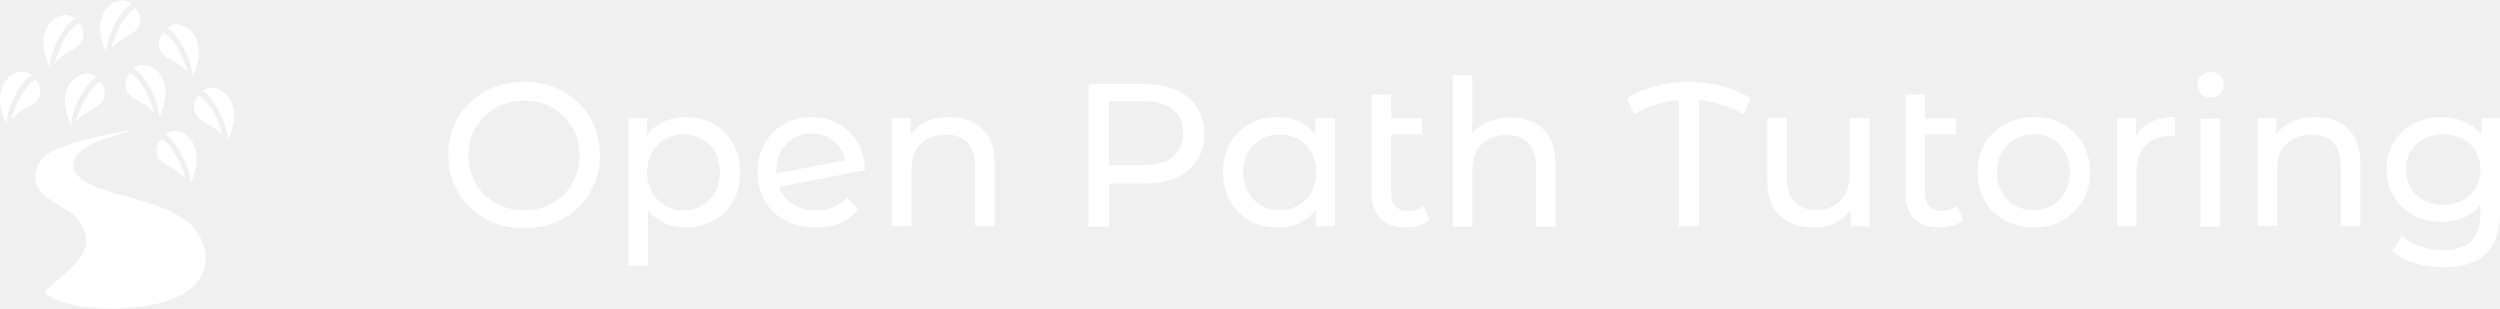
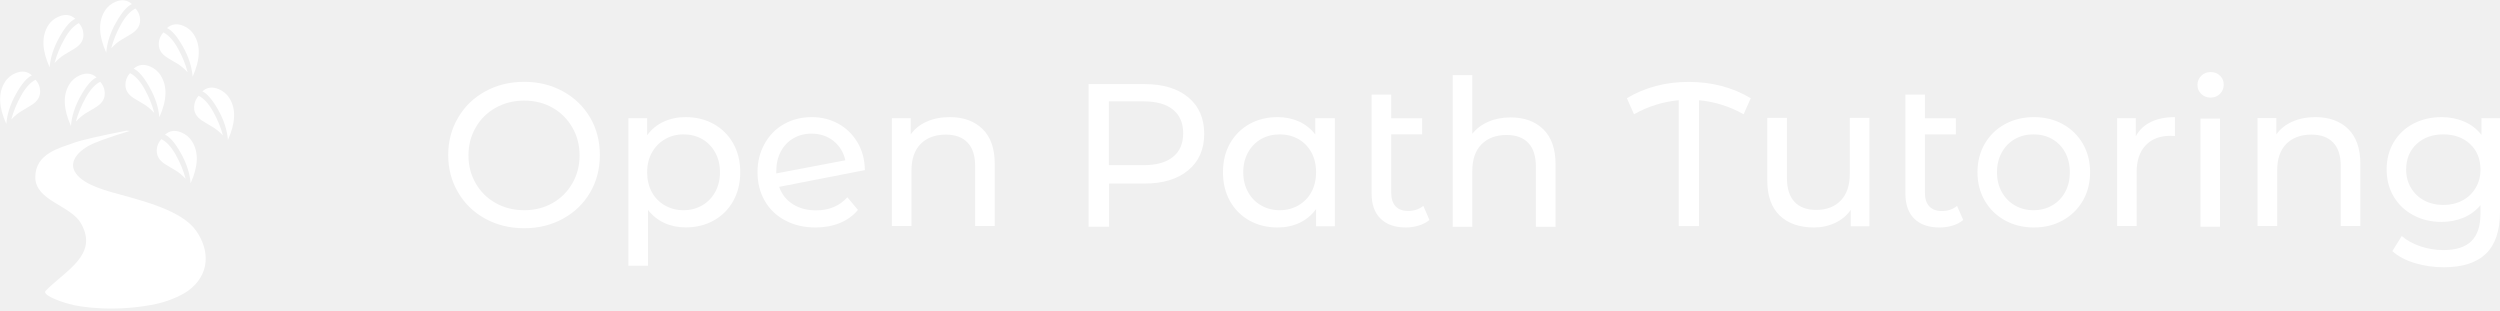
- <svg xmlns="http://www.w3.org/2000/svg" width="3330px" height="411px" viewBox="0 0 3330 411" version="1.1">
-   <g id="Page-1" stroke="none" stroke-width="1" fill="none" fill-rule="evenodd">
-     <g id="logo-bg" transform="translate(-400, -184)" fill="#FFFFFF">
-       <g id="Group-2" transform="translate(399, 184)">
-         <g id="Logo">
-           <g id="Leaves">
-             <g id="Group" transform="translate(114.0224, 133.1449) scale(-1, 1) translate(-114.0224, -133.1449) translate(87.02236, 97.64493)">
-               <path d="M11.4,5.422 C17.62,-0.182 25.027,-1.11 33.62,2.637 C38.712,4.857 43.658,8.355 47.489,14.502 C56.436,28.857 55.783,47.399 45.53,70.127 C44.483,56.937 40.153,43.579 32.538,30.053 C24.924,16.527 17.878,8.317 11.4,5.422 Z" id="Path-4" />
-               <path d="M6.546,11.265 C13.423,14.68 19.822,21.669 25.742,32.231 C31.662,42.794 36.042,53.466 38.883,64.249 C34.549,59.628 30.169,55.943 25.742,53.192 C19.101,49.066 14.814,46.944 10.513,43.987 C4.484,39.843 -1.241,33.473 0.876,22.364 C1.646,18.327 3.536,14.628 6.546,11.265 Z" id="Path-8" />
-             </g>
-             <g id="Group" transform="translate(85.61766, 55.02899) scale(-1, 1) translate(-85.61766, -55.02899) translate(58.61766, 19.52899)">
-               <path d="M11.4,5.422 C17.62,-0.182 25.027,-1.11 33.62,2.637 C38.712,4.857 43.658,8.355 47.489,14.502 C56.436,28.857 55.783,47.399 45.53,70.127 C44.483,56.937 40.153,43.579 32.538,30.053 C24.924,16.527 17.878,8.317 11.4,5.422 Z" id="Path-4" />
-               <path d="M6.546,11.265 C13.423,14.68 19.822,21.669 25.742,32.231 C31.662,42.794 36.042,53.466 38.883,64.249 C34.549,59.628 30.169,55.943 25.742,53.192 C19.101,49.066 14.814,46.944 10.513,43.987 C4.484,39.843 -1.241,33.473 0.876,22.364 C1.646,18.327 3.536,14.628 6.546,11.265 Z" id="Path-8" />
-             </g>
-             <g id="Group" transform="translate(161.0676, 35.5) scale(-1, 1) translate(-161.0676, -35.5) translate(134.0676, 0)">
-               <path d="M11.4,5.422 C17.62,-0.182 25.027,-1.11 33.62,2.637 C38.712,4.857 43.658,8.355 47.489,14.502 C56.436,28.857 55.783,47.399 45.53,70.127 C44.483,56.937 40.153,43.579 32.538,30.053 C24.924,16.527 17.878,8.317 11.4,5.422 Z" id="Path-4" />
-               <path d="M6.546,11.265 C13.423,14.68 19.822,21.669 25.742,32.231 C31.662,42.794 36.042,53.466 38.883,64.249 C34.549,59.628 30.169,55.943 25.742,53.192 C19.101,49.066 14.814,46.944 10.513,43.987 C4.484,39.843 -1.241,33.473 0.876,22.364 C1.646,18.327 3.536,14.628 6.546,11.265 Z" id="Path-8" />
-             </g>
-             <g id="Group" transform="translate(212.0341, 31.95652)">
-               <path d="M11.4,5.422 C17.62,-0.182 25.027,-1.11 33.62,2.637 C38.712,4.857 43.658,8.355 47.489,14.502 C56.436,28.857 55.783,47.399 45.53,70.127 C44.483,56.937 40.153,43.579 32.538,30.053 C24.924,16.527 17.878,8.317 11.4,5.422 Z" id="Path-4" />
-               <path d="M6.546,11.265 C13.423,14.68 19.822,21.669 25.742,32.231 C31.662,42.794 36.042,53.466 38.883,64.249 C34.549,59.628 30.169,55.943 25.742,53.192 C19.101,49.066 14.814,46.944 10.513,43.987 C4.484,39.843 -1.241,33.473 0.876,22.364 C1.646,18.327 3.536,14.628 6.546,11.265 Z" id="Path-8" />
-             </g>
-             <g id="Group" transform="translate(167.6518, 86.10507)">
-               <path d="M11.4,5.422 C17.62,-0.182 25.027,-1.11 33.62,2.637 C38.712,4.857 43.658,8.355 47.489,14.502 C56.436,28.857 55.783,47.399 45.53,70.127 C44.483,56.937 40.153,43.579 32.538,30.053 C24.924,16.527 17.878,8.317 11.4,5.422 Z" id="Path-4" />
-               <path d="M6.546,11.265 C13.423,14.68 19.822,21.669 25.742,32.231 C31.662,42.794 36.042,53.466 38.883,64.249 C34.549,59.628 30.169,55.943 25.742,53.192 C19.101,49.066 14.814,46.944 10.513,43.987 C4.484,39.843 -1.241,33.473 0.876,22.364 C1.646,18.327 3.536,14.628 6.546,11.265 Z" id="Path-8" />
-             </g>
-             <g id="Group" transform="translate(209.3712, 173.9855)">
-               <path d="M11.4,5.422 C17.62,-0.182 25.027,-1.11 33.62,2.637 C38.712,4.857 43.658,8.355 47.489,14.502 C56.436,28.857 55.783,47.399 45.53,70.127 C44.483,56.937 40.153,43.579 32.538,30.053 C24.924,16.527 17.878,8.317 11.4,5.422 Z" id="Path-4" />
-               <path d="M6.546,11.265 C13.423,14.68 19.822,21.669 25.742,32.231 C31.662,42.794 36.042,53.466 38.883,64.249 C34.549,59.628 30.169,55.943 25.742,53.192 C19.101,49.066 14.814,46.944 10.513,43.987 C4.484,39.843 -1.241,33.473 0.876,22.364 C1.646,18.327 3.536,14.628 6.546,11.265 Z" id="Path-8" />
-             </g>
-             <g id="Group" transform="translate(259.0794, 116.2862)">
-               <path d="M11.4,5.422 C17.62,-0.182 25.027,-1.11 33.62,2.637 C38.712,4.857 43.658,8.355 47.489,14.502 C56.436,28.857 55.783,47.399 45.53,70.127 C44.483,56.937 40.153,43.579 32.538,30.053 C24.924,16.527 17.878,8.317 11.4,5.422 Z" id="Path-4" />
-               <path d="M6.546,11.265 C13.423,14.68 19.822,21.669 25.742,32.231 C31.662,42.794 36.042,53.466 38.883,64.249 C34.549,59.628 30.169,55.943 25.742,53.192 C19.101,49.066 14.814,46.944 10.513,43.987 C4.484,39.843 -1.241,33.473 0.876,22.364 C1.646,18.327 3.536,14.628 6.546,11.265 Z" id="Path-8" />
-             </g>
-             <g id="Group" transform="translate(27.92063, 130.4819) scale(-1, 1) translate(-27.92063, -130.4819) translate(0.920627, 94.98188)">
-               <path d="M11.4,5.422 C17.62,-0.182 25.027,-1.11 33.62,2.637 C38.712,4.857 43.658,8.355 47.489,14.502 C56.436,28.857 55.783,47.399 45.53,70.127 C44.483,56.937 40.153,43.579 32.538,30.053 C24.924,16.527 17.878,8.317 11.4,5.422 Z" id="Path-4" />
-               <path d="M6.546,11.265 C13.423,14.68 19.822,21.669 25.742,32.231 C31.662,42.794 36.042,53.466 38.883,64.249 C34.549,59.628 30.169,55.943 25.742,53.192 C19.101,49.066 14.814,46.944 10.513,43.987 C4.484,39.843 -1.241,33.473 0.876,22.364 C1.646,18.327 3.536,14.628 6.546,11.265 Z" id="Path-8" />
-             </g>
-           </g>
-           <path d="M48,235.935 C48,204.241 81.313,196.857 99.551,190.211 C109.395,186.623 132.779,181.22 169.703,174 L173.7,174.411 C145.071,183.142 126.712,189.832 118.623,194.481 C99.133,205.683 96.525,218.07 99.08,225.159 C105.298,242.414 131.531,251.351 161.29,259.244 C192.382,267.923 243.462,280.749 262.117,307.169 C280.772,333.588 280.772,365.928 251.457,387.363 C246.942,390.664 230.63,400.207 209.261,404.784 C156.76,416.03 108.494,409.491 92.861,404.784 C78.327,400.968 56.926,392.395 61.796,387.363 C87.964,360.322 132.837,339.614 108.851,297.591 C94.859,273.075 48,267.629 48,235.935 Z" id="Path" />
-         </g>
-         <path d="M699.272,304 C680.085,304 662.799,299.779 647.414,291.336 C632.029,282.893 619.947,271.228 611.168,256.339 C602.389,241.451 598,224.838 598,206.5 C598,188.162 602.389,171.549 611.168,156.661 C619.947,141.772 632.029,130.107 647.414,121.664 C662.799,113.221 680.085,109 699.272,109 C718.277,109 735.472,113.221 750.858,121.664 C766.243,130.107 778.28,141.727 786.968,156.524 C795.656,171.322 800,187.98 800,206.5 C800,225.02 795.656,241.678 786.968,256.476 C778.28,271.273 766.243,282.893 750.858,291.336 C735.472,299.779 718.277,304 699.272,304 Z M699.272,280 C713.238,280 725.798,276.834 736.952,270.502 C748.107,264.17 756.903,255.441 763.342,244.314 C769.781,233.188 773,220.75 773,207 C773,193.25 769.781,180.812 763.342,169.686 C756.903,158.559 748.107,149.83 736.952,143.498 C725.798,137.166 713.238,134 699.272,134 C685.306,134 672.656,137.166 661.32,143.498 C649.984,149.83 641.097,158.559 634.658,169.686 C628.219,180.812 625,193.25 625,207 C625,220.75 628.219,233.188 634.658,244.314 C641.097,255.441 649.984,264.17 661.32,270.502 C672.656,276.834 685.306,280 699.272,280 Z M914.264,156 C928.196,156 940.681,159.078 951.718,165.235 C962.755,171.391 971.394,179.992 977.637,191.037 C983.879,202.082 987,214.848 987,229.333 C987,243.819 983.879,256.63 977.637,267.765 C971.394,278.901 962.755,287.547 951.718,293.704 C940.681,299.86 928.196,302.938 914.264,302.938 C903.951,302.938 894.497,300.947 885.903,296.963 C877.308,292.979 870.026,287.185 864.055,279.58 L864.055,354 L838,354 L838,157.358 L862.969,157.358 L862.969,180.173 C868.759,172.206 876.087,166.185 884.953,162.111 C893.819,158.037 903.589,156 914.264,156 Z M911.364,280 C920.602,280 928.889,277.879 936.225,273.637 C943.562,269.395 949.358,263.437 953.615,255.765 C957.872,248.093 960,239.293 960,229.365 C960,219.436 957.872,210.636 953.615,202.964 C949.358,195.292 943.562,189.38 936.225,185.228 C928.889,181.076 920.602,179 911.364,179 C902.307,179 894.111,181.121 886.775,185.363 C879.438,189.605 873.642,195.517 869.385,203.099 C865.128,210.681 863,219.436 863,229.365 C863,239.293 865.083,248.093 869.249,255.765 C873.416,263.437 879.212,269.395 886.639,273.637 C894.065,277.879 902.307,280 911.364,280 Z M1088.148,280.176 C1105.333,280.176 1119.172,274.379 1129.664,262.786 L1143.774,279.632 C1137.443,287.24 1129.438,293.037 1119.76,297.022 C1110.082,301.007 1099.273,303 1087.334,303 C1072.138,303 1058.662,299.875 1046.903,293.626 C1035.145,287.376 1026.055,278.636 1019.633,267.405 C1013.211,256.174 1010,243.494 1010,229.364 C1010,215.416 1013.12,202.826 1019.361,191.595 C1025.602,180.364 1034.195,171.624 1045.139,165.374 C1056.084,159.125 1068.43,156 1082.178,156 C1095.203,156 1107.052,158.944 1117.725,164.831 C1128.398,170.718 1136.9,179.005 1143.232,189.693 C1149.563,200.381 1152.819,212.699 1153,226.647 L1038.763,248.928 C1042.381,258.891 1048.486,266.59 1057.079,272.024 C1065.671,277.458 1076.028,280.176 1088.148,280.176 Z M1081.95,178 C1072.904,178 1064.807,180.094 1057.661,184.284 C1050.514,188.473 1044.951,194.346 1040.97,201.905 C1036.99,209.463 1035,218.251 1035,228.268 L1035,231 L1127,213.515 C1124.648,202.952 1119.401,194.392 1111.26,187.835 C1103.118,181.278 1093.348,178 1081.95,178 Z M1266.08,156 C1284.419,156 1298.99,161.285 1309.794,171.855 C1320.598,182.425 1326,197.919 1326,218.336 L1326,301 L1299.853,301 L1299.853,221.318 C1299.853,207.405 1296.494,196.925 1289.775,189.879 C1283.057,182.832 1273.433,179.308 1260.905,179.308 C1246.741,179.308 1235.575,183.419 1227.404,191.64 C1219.233,199.861 1215.147,211.651 1215.147,227.009 L1215.147,301 L1189,301 L1189,157.355 L1214.058,157.355 L1214.058,179.037 C1219.323,171.629 1226.45,165.938 1235.438,161.963 C1244.426,157.988 1254.64,156 1266.08,156 Z M1525.411,112 C1550.123,112 1569.566,117.881 1583.74,129.643 C1597.913,141.405 1605,157.6 1605,178.229 C1605,198.857 1597.913,215.052 1583.74,226.814 C1569.566,238.576 1550.123,244.457 1525.411,244.457 L1478.257,244.457 L1478.257,302 L1451,302 L1451,112 L1525.411,112 Z M1524.11,220 C1541.288,220 1554.397,216.346 1563.438,209.037 C1572.479,201.728 1577,191.216 1577,177.5 C1577,163.784 1572.479,153.272 1563.438,145.963 C1554.397,138.654 1541.288,135 1524.11,135 L1478,135 L1478,220 L1524.11,220 Z M1779,157.359 L1779,301.37 L1754.031,301.37 L1754.031,278.545 C1748.241,286.516 1740.913,292.584 1732.047,296.75 C1723.181,300.917 1713.411,303 1702.736,303 C1688.804,303 1676.319,299.921 1665.282,293.762 C1654.245,287.603 1645.606,278.953 1639.363,267.812 C1633.121,256.672 1630,243.856 1630,229.364 C1630,214.872 1633.121,202.102 1639.363,191.052 C1645.606,180.002 1654.245,171.397 1665.282,165.238 C1676.319,159.079 1688.804,156 1702.736,156 C1713.049,156 1722.548,157.947 1731.233,161.842 C1739.918,165.737 1747.155,171.488 1752.945,179.096 L1752.945,157.359 L1779,157.359 Z M1705.636,280 C1714.693,280 1722.935,277.879 1730.361,273.637 C1737.788,269.395 1743.584,263.437 1747.751,255.765 C1751.917,248.093 1754,239.293 1754,229.365 C1754,219.436 1751.917,210.636 1747.751,202.964 C1743.584,195.292 1737.788,189.38 1730.361,185.228 C1722.935,181.076 1714.693,179 1705.636,179 C1696.398,179 1688.111,181.076 1680.775,185.228 C1673.438,189.38 1667.642,195.292 1663.385,202.964 C1659.128,210.636 1657,219.436 1657,229.365 C1657,239.293 1659.128,248.093 1663.385,255.765 C1667.642,263.437 1673.438,269.395 1680.775,273.637 C1688.111,277.879 1696.398,280 1705.636,280 Z M1905,292.956 C1901.204,296.213 1896.505,298.702 1890.901,300.421 C1885.298,302.14 1879.514,303 1873.549,303 C1859.089,303 1847.883,299.109 1839.93,291.327 C1831.976,283.544 1828,272.414 1828,257.936 L1828,126 L1854.028,126 L1854.028,157.491 L1895.239,157.491 L1895.239,178.937 L1854.028,178.937 L1854.028,256.85 C1854.028,264.632 1855.971,270.604 1859.857,274.767 C1863.744,278.929 1869.302,281.011 1876.532,281.011 C1884.485,281.011 1891.263,278.748 1896.866,274.224 L1905,292.956 Z M2013.08,156.353 C2031.419,156.353 2045.99,161.662 2056.794,172.279 C2067.598,182.896 2073,198.459 2073,218.968 L2073,302 L2046.853,302 L2046.853,221.962 C2046.853,207.987 2043.494,197.461 2036.775,190.383 C2030.057,183.305 2020.433,179.765 2007.905,179.765 C1993.741,179.765 1982.575,183.894 1974.404,192.152 C1966.233,200.41 1962.147,212.252 1962.147,227.679 L1962.147,302 L1936,302 L1936,100 L1962.147,100 L1962.147,178.132 C1967.594,171.235 1974.721,165.881 1983.528,162.07 C1992.334,158.259 2002.185,156.353 2013.08,156.353 Z M2323.47,152.119 C2304.955,141.633 2285.17,135.395 2264.114,133.407 L2264.114,301 L2237.158,301 L2237.158,133.407 C2215.921,135.395 2196.045,141.633 2177.53,152.119 L2168,130.695 C2192.324,116.232 2219.733,109 2250.228,109 C2281.086,109 2308.676,116.232 2333,130.695 L2323.47,152.119 Z M2491,157 L2491,301.366 L2466.198,301.366 L2466.198,279.575 C2460.929,287.02 2453.979,292.785 2445.349,296.871 C2436.718,300.957 2427.315,303 2417.14,303 C2397.88,303 2382.709,297.688 2371.625,287.065 C2360.542,276.442 2355,260.78 2355,240.078 L2355,157 L2381.164,157 L2381.164,237.082 C2381.164,251.065 2384.526,261.642 2391.249,268.815 C2397.971,275.988 2407.601,279.575 2420.138,279.575 C2433.947,279.575 2444.849,275.398 2452.844,267.045 C2460.838,258.692 2464.836,246.888 2464.836,231.634 L2464.836,157 L2491,157 Z M2616,292.956 C2612.204,296.213 2607.505,298.702 2601.901,300.421 C2596.298,302.14 2590.514,303 2584.549,303 C2570.089,303 2558.883,299.109 2550.93,291.327 C2542.976,283.544 2539,272.414 2539,257.936 L2539,126 L2565.028,126 L2565.028,157.491 L2606.239,157.491 L2606.239,178.937 L2565.028,178.937 L2565.028,256.85 C2565.028,264.632 2566.971,270.604 2570.857,274.767 C2574.744,278.929 2580.302,281.011 2587.532,281.011 C2595.485,281.011 2602.263,278.748 2607.866,274.224 L2616,292.956 Z M2710.136,303 C2695.798,303 2682.913,299.83 2671.479,293.49 C2660.045,287.15 2651.107,278.409 2644.664,267.269 C2638.221,256.128 2635,243.494 2635,229.364 C2635,215.235 2638.221,202.6 2644.664,191.459 C2651.107,180.319 2660.045,171.624 2671.479,165.374 C2682.913,159.125 2695.798,156 2710.136,156 C2724.474,156 2737.314,159.125 2748.657,165.374 C2760,171.624 2768.893,180.319 2775.336,191.459 C2781.779,202.6 2785,215.235 2785,229.364 C2785,243.494 2781.779,256.128 2775.336,267.269 C2768.893,278.409 2760,287.15 2748.657,293.49 C2737.314,299.83 2724.474,303 2710.136,303 Z M2709.636,280 C2718.874,280 2727.161,277.879 2734.497,273.637 C2741.833,269.395 2747.584,263.437 2751.751,255.765 C2755.917,248.093 2758,239.293 2758,229.365 C2758,219.436 2755.917,210.636 2751.751,202.964 C2747.584,195.292 2741.833,189.38 2734.497,185.228 C2727.161,181.076 2718.874,179 2709.636,179 C2700.398,179 2692.111,181.076 2684.775,185.228 C2677.438,189.38 2671.642,195.292 2667.385,202.964 C2663.128,210.636 2661,219.436 2661,229.365 C2661,239.293 2663.128,248.093 2667.385,255.765 C2671.642,263.437 2677.438,269.395 2684.775,273.637 C2692.111,277.879 2700.398,280 2709.636,280 Z M2845.856,181.477 C2850.359,173.165 2857.023,166.841 2865.849,162.505 C2874.675,158.168 2885.392,156 2898,156 L2898,181.206 C2896.559,181.025 2894.578,180.935 2892.056,180.935 C2878.007,180.935 2866.975,185.135 2858.96,193.537 C2850.944,201.939 2846.937,213.91 2846.937,229.449 L2846.937,301 L2821,301 L2821,157.355 L2845.856,157.355 L2845.856,181.477 Z M2932,158 L2958,158 L2958,302 L2932,302 L2932,158 Z M2945.5,130 C2940.474,130 2936.301,128.368 2932.981,125.104 C2929.66,121.84 2928,117.851 2928,113.136 C2928,108.421 2929.66,104.387 2932.981,101.032 C2936.301,97.677 2940.474,96 2945.5,96 C2950.526,96 2954.699,97.587 2958.019,100.76 C2961.34,103.933 2963,107.877 2963,112.592 C2963,117.488 2961.34,121.613 2958.019,124.968 C2954.699,128.323 2950.526,130 2945.5,130 Z M3085.08,156 C3103.419,156 3117.99,161.285 3128.794,171.855 C3139.598,182.425 3145,197.919 3145,218.336 L3145,301 L3118.853,301 L3118.853,221.318 C3118.853,207.405 3115.494,196.925 3108.775,189.879 C3102.057,182.832 3092.433,179.308 3079.905,179.308 C3065.741,179.308 3054.575,183.419 3046.404,191.64 C3038.233,199.861 3034.147,211.651 3034.147,227.009 L3034.147,301 L3008,301 L3008,157.355 L3033.058,157.355 L3033.058,179.037 C3038.323,171.629 3045.45,165.938 3054.438,161.963 C3063.426,157.988 3073.64,156 3085.08,156 Z M3331,157.361 L3331,281.986 C3331,307.202 3324.754,325.841 3312.261,337.905 C3299.768,349.968 3281.119,356 3256.315,356 C3242.736,356 3229.79,354.141 3217.478,350.422 C3205.167,346.703 3195.209,341.397 3187.604,334.503 L3200.097,314.367 C3206.796,320.172 3215.079,324.753 3224.947,328.109 C3234.814,331.465 3244.999,333.143 3255.5,333.143 C3272.338,333.143 3284.786,329.152 3292.843,321.17 C3300.9,313.188 3304.928,301.034 3304.928,284.707 L3304.928,273.279 C3298.772,280.717 3291.213,286.295 3282.251,290.014 C3273.289,293.732 3263.557,295.592 3253.056,295.592 C3239.295,295.592 3226.848,292.644 3215.713,286.748 C3204.578,280.853 3195.842,272.599 3189.505,261.986 C3183.168,251.374 3180,239.265 3180,225.66 C3180,212.054 3183.168,199.946 3189.505,189.333 C3195.842,178.721 3204.578,170.513 3215.713,164.707 C3226.848,158.902 3239.295,156 3253.056,156 C3263.919,156 3274.013,157.995 3283.337,161.986 C3292.662,165.977 3300.311,171.873 3306.286,179.673 L3306.286,157.361 L3331,157.361 Z M3255.636,273 C3265.038,273 3273.492,271.002 3280.996,267.006 C3288.5,263.01 3294.377,257.424 3298.626,250.249 C3302.875,243.074 3305,234.946 3305,225.864 C3305,211.877 3300.389,200.57 3291.167,191.942 C3281.945,183.314 3270.101,179 3255.636,179 C3240.989,179 3229.055,183.314 3219.833,191.942 C3210.611,200.57 3206,211.877 3206,225.864 C3206,234.946 3208.125,243.074 3212.374,250.249 C3216.623,257.424 3222.5,263.01 3230.004,267.006 C3237.508,271.002 3246.052,273 3255.636,273 Z" id="OpenPathTutoring" fill-rule="nonzero" />
-       </g>
-     </g>
-   </g>
+ <svg xmlns="http://www.w3.org/2000/svg" version="1.2" viewBox="0 0 3330 414" width="3330" height="414">
+   <style>.a{fill:#fff}</style>
+   <path fill-rule="evenodd" class="a" d="m128.6 103.1q-9.3-8.4-22.2-2.8c-5.1 2.2-10 5.7-13.9 11.8q-13.4 21.6 2 55.7 1.6-19.8 13-40.1 11.4-20.3 21.1-24.6z" />
+   <path fill-rule="evenodd" class="a" d="m133.5 108.9q-10.3 5.1-19.2 21-8.9 15.8-13.2 32 6.5-6.9 13.2-11.1c6.6-4.1 10.9-6.2 15.2-9.2 6-4.1 11.8-10.5 9.6-21.6q-1.1-6-5.6-11.1z" />
+   <path fill-rule="evenodd" class="a" d="m100.2 25q-9.3-8.5-22.2-2.8c-5.1 2.2-10 5.7-13.9 11.8q-13.4 21.6 2 55.7 1.6-19.8 13-40.1 11.4-20.3 21.1-24.6z" />
+   <path fill-rule="evenodd" class="a" d="m105.1 30.8q-10.3 5.1-19.2 21-8.9 15.8-13.2 32 6.5-7 13.2-11.1c6.6-4.1 10.9-6.2 15.2-9.2 6-4.1 11.8-10.5 9.6-21.6q-1.1-6.1-5.6-11.1z" />
+   <path fill-rule="evenodd" class="a" d="m175.7 5.4q-9.4-8.4-22.3-2.8c-5 2.3-10 5.8-13.8 11.9q-13.4 21.5 1.9 55.6 1.6-19.8 13-40 11.5-20.3 21.2-24.7z" />
+   <path fill-rule="evenodd" class="a" d="m180.5 11.3q-10.3 5.1-19.2 20.9-8.9 15.9-13.1 32 6.5-6.9 13.1-11c6.7-4.1 11-6.3 15.3-9.2 6-4.2 11.7-10.5 9.6-21.6q-1.2-6.1-5.7-11.1z" />
+   <path fill-rule="evenodd" class="a" d="m222.4 37.4q9.4-8.4 22.3-2.8c5 2.2 10 5.7 13.8 11.9q13.4 21.5-1.9 55.6-1.6-19.8-13-40.1-11.4-20.3-21.2-24.6z" />
+   <path fill-rule="evenodd" class="a" d="m217.6 43.2q10.3 5.1 19.2 21 8.9 15.8 13.1 32-6.5-6.9-13.1-11.1c-6.7-4.1-11-6.2-15.3-9.2-6-4.1-11.7-10.5-9.6-21.6q1.2-6 5.7-11.1z" />
+   <path fill-rule="evenodd" class="a" d="m178.1 91.5q9.3-8.4 22.2-2.8c5.1 2.3 10 5.8 13.8 11.9q13.5 21.5-1.9 55.6-1.6-19.8-13-40-11.4-20.3-21.1-24.7z" />
+   <path fill-rule="evenodd" class="a" d="m173.2 97.4q10.3 5.1 19.2 20.9 8.9 15.9 13.1 32.1-6.5-7-13.1-11.1c-6.6-4.1-10.9-6.3-15.2-9.2-6.1-4.2-11.8-10.5-9.7-21.6q1.2-6.1 5.7-11.1z" />
+   <path fill-rule="evenodd" class="a" d="m219.8 179.4q9.3-8.4 22.2-2.8c5.1 2.2 10 5.7 13.9 11.9q13.4 21.5-2 55.6-1.6-19.8-13-40.1-11.4-20.3-21.1-24.6z" />
+   <path fill-rule="evenodd" class="a" d="m214.9 185.3q10.3 5.1 19.2 20.9 8.9 15.9 13.2 32-6.5-6.9-13.2-11c-6.6-4.1-10.9-6.3-15.2-9.2-6-4.2-11.8-10.5-9.7-21.7q1.2-6 5.7-11z" />
+   <path fill-rule="evenodd" class="a" d="m269.5 121.7q9.3-8.4 22.2-2.8c5.1 2.2 10 5.7 13.9 11.9q13.4 21.5-2 55.6-1.6-19.8-13-40.1-11.4-20.2-21.1-24.6z" />
+   <path fill-rule="evenodd" class="a" d="m264.6 127.6q10.3 5.1 19.2 20.9 8.9 15.9 13.2 32-6.5-6.9-13.2-11c-6.6-4.1-10.9-6.3-15.2-9.2-6-4.2-11.8-10.5-9.6-21.6q1.1-6.1 5.6-11.1z" />
+   <path fill-rule="evenodd" class="a" d="m42.5 100.4q-9.3-8.4-22.2-2.8c-5.1 2.2-10 5.7-13.9 11.9q-13.4 21.5 2 55.6 1.6-19.8 13-40.1 11.4-20.3 21.1-24.6z" />
+   <path fill-rule="evenodd" class="a" d="m47.4 106.2q-10.3 5.2-19.2 21-8.9 15.9-13.2 32 6.5-6.9 13.2-11c6.6-4.2 10.9-6.3 15.2-9.2 6-4.2 11.8-10.5 9.6-21.7q-1.1-6-5.6-11.1z" />
+   <path fill-rule="evenodd" class="a" d="m47 235.9c0-31.7 33.3-39 51.6-45.7q14.7-5.4 70.1-16.2l4 0.4q-42.9 13.1-55.1 20.1c-19.5 11.2-22.1 23.6-19.5 30.7 6.2 17.2 32.4 26.2 62.2 34 31.1 8.7 82.2 21.5 100.8 48 18.7 26.4 18.7 58.7-10.6 80.2-4.6 3.3-20.9 12.8-42.2 17.4-52.5 11.2-100.8 4.7-116.4 0-14.6-3.8-36-12.4-31.1-17.4 26.2-27.1 71-47.8 47.1-89.8-14-24.5-60.9-30-60.9-61.7z" />
+   <path class="a" d="m698.3 304q-28.8 0-51.9-12.7-23.1-12.6-36.2-35-13.2-22.3-13.2-49.8 0-27.5 13.2-49.8 13.1-22.4 36.2-35 23.1-12.7 51.9-12.7 28.5 0 51.6 12.7 23 12.6 36.1 34.8 13 22.2 13 50 0 27.8-13 50-13.1 22.2-36.1 34.8-23.1 12.7-51.6 12.7zm0-24q20.9 0 37.7-9.5 16.7-9.5 26.3-26.2 9.7-16.7 9.7-37.3 0-20.6-9.7-37.3-9.6-16.7-26.3-26.2-16.8-9.5-37.7-9.5-21 0-38 9.5-17 9.5-26.6 26.2-9.7 16.7-9.7 37.3 0 20.6 9.7 37.3 9.6 16.7 26.6 26.2 17 9.5 38 9.5zm215-124q20.9 0 37.4 9.2 16.6 9.3 25.9 25.8 9.4 16.6 9.4 38.3 0 21.8-9.4 38.5-9.3 16.7-25.9 25.9-16.5 9.2-37.4 9.2-15.5 0-28.4-5.9-12.9-6-21.8-17.4v74.4h-26.1v-196.6h25v22.8q8.7-12 22-18.1 13.3-6.1 29.3-6.1zm-2.9 124q13.8 0 24.8-6.4 11-6.3 17.4-17.8 6.4-11.5 6.4-26.4 0-14.9-6.4-26.4-6.4-11.5-17.4-17.8-11-6.2-24.8-6.2-13.6 0-24.6 6.4-11 6.3-17.4 17.7-6.4 11.4-6.4 26.3 0 14.9 6.2 26.4 6.3 11.5 17.4 17.8 11.2 6.4 24.8 6.4zm176.7 0.2q25.8 0 41.6-17.4l14.1 16.8q-9.5 11.4-24 17.4-14.6 6-32.5 6-22.8 0-40.4-9.4-17.6-9.3-27.3-26.2-9.6-16.8-9.6-38 0-21 9.4-37.8 9.3-16.9 25.7-26.2 16.5-9.4 37.1-9.4 19.5 0 35.5 8.8 16 8.9 25.5 24.9 9.5 16 9.8 36.9l-114.2 22.3q5.4 15 18.3 23.1 12.9 8.2 31 8.2zm-6.2-102.2q-13.5 0-24.2 6.3-10.8 6.3-16.7 17.6-6 11.3-6 26.4v2.7l92-17.5q-3.5-15.8-15.7-25.7-12.3-9.8-29.4-9.8zm184.2-22q27.5 0 43.7 15.9 16.2 15.8 16.2 46.4v82.7h-26.1v-79.7q0-20.9-10.1-31.4-10.1-10.6-28.9-10.6-21.2 0-33.5 12.3-12.3 12.4-12.3 35.4v74h-26.1v-143.6h25.1v21.6q7.9-11.1 21.3-17 13.5-6 30.7-6zm259.3-44q37.1 0 58.3 17.6 21.3 17.7 21.3 48.6 0 31-21.3 48.6-21.2 17.7-58.3 17.7h-47.1v57.5h-27.3v-190zm-1.3 108q25.8 0 39.3-11 13.6-10.9 13.6-31.5 0-20.6-13.6-31.5-13.5-11-39.3-11h-46.1v85zm254.9-62.6v144h-25v-22.9q-8.7 12-22 18.3-13.3 6.2-29.3 6.2-20.9 0-37.4-9.2-16.6-9.3-26-26-9.3-16.7-9.3-38.4 0-21.8 9.3-38.3 9.4-16.6 26-25.9 16.5-9.2 37.4-9.2 15.5 0 28.5 5.8 13 5.9 21.7 17.3v-21.7zm-73.3 122.6q13.5 0 24.7-6.4 11.1-6.3 17.4-17.8 6.2-11.5 6.2-26.4 0-14.9-6.2-26.4-6.3-11.5-17.4-17.8-11.2-6.2-24.7-6.2-13.9 0-24.9 6.2-11 6.3-17.4 17.8-6.4 11.5-6.4 26.4 0 14.9 6.4 26.4 6.4 11.5 17.4 17.8 11 6.4 24.9 6.4zm199.3 13q-5.7 4.8-14.1 7.4-8.4 2.6-17.3 2.6-21.7 0-33.6-11.7-12-11.6-12-33.4v-131.9h26.1v31.5h41.2v21.4h-41.2v77.9q0 11.7 5.8 18 5.8 6.2 16.7 6.2 11.9 0 20.3-6.8zm108.1-136.6q27.5 0 43.7 15.9 16.2 16 16.2 46.7v83.1h-26.2v-80.1q0-20.9-10-31.5-10.1-10.7-28.9-10.7-21.2 0-33.5 12.4-12.3 12.4-12.3 35.5v74.4h-26.1v-202h26.1v78.1q8.2-10.3 21.4-16.1 13.2-5.7 29.6-5.7zm310.4-4.2q-27.8-15.7-59.4-18.7v167.6h-27v-167.6q-31.8 3-59.6 18.7l-9.5-21.4q36.5-21.7 82.2-21.7 46.3 0 82.8 21.7zm167.5 4.8v144.4h-24.8v-21.8q-7.9 11.2-20.8 17.3-13 6.1-28.2 6.1-28.9 0-45.6-15.9-16.6-15.9-16.6-47v-83.1h26.2v80.1q0 21 10.1 31.8 10.1 10.7 28.9 10.7 20.7 0 32.7-12.5 12-12.5 12-35.4v-74.7zm125 136q-5.7 4.9-14.1 7.5-8.4 2.5-17.4 2.5-21.7 0-33.6-11.6-11.9-11.7-11.9-33.4v-132h26v31.5h41.2v21.5h-41.2v77.9q0 11.7 5.8 17.9 5.8 6.3 16.7 6.3 11.9 0 20.3-6.8zm94.2 10q-21.5 0-38.7-9.5-17.1-9.5-26.8-26.2-9.7-16.7-9.7-37.9 0-21.2 9.7-37.9 9.7-16.7 26.8-26.1 17.2-9.4 38.7-9.4 21.5 0 38.5 9.4 17 9.4 26.7 26.1 9.6 16.7 9.6 37.9 0 21.2-9.6 37.9-9.7 16.7-26.7 26.2-17 9.5-38.5 9.5zm-0.5-23q13.8 0 24.8-6.4 11-6.3 17.3-17.8 6.2-11.5 6.2-26.4 0-14.9-6.2-26.4-6.3-11.5-17.3-17.8-11-6.2-24.8-6.2-13.9 0-24.9 6.2-11 6.3-17.4 17.8-6.4 11.5-6.4 26.4 0 14.9 6.4 26.4 6.4 11.5 17.4 17.8 11 6.4 24.9 6.4zm136.2-98.5q6.7-12.5 20-19 13.2-6.5 32.1-6.5v25.2q-2.1-0.3-5.9-0.3-21.1 0-33.1 12.7-12 12.6-12 35.9v71.5h-26v-143.6h24.9zm86.1-23.5h26v144h-26zm13.5-28q-7.5 0-12.5-4.9-5-4.9-5-12 0-7 5-12.1 5-5 12.5-5 7.6 0 12.5 4.8 5 4.7 5 11.8 0 7.3-5 12.4-4.9 5-12.5 5zm139.6 26q27.5 0 43.7 15.8 16.2 15.9 16.2 46.5v82.7h-26.1v-79.7q0-20.9-10.1-31.4-10.1-10.6-28.9-10.6-21.2 0-33.5 12.3-12.2 12.4-12.2 35.4v74h-26.2v-143.7h25.1v21.7q7.9-11.1 21.4-17 13.4-6 30.6-6zm245.9 1.4v124.6q0 37.8-18.7 55.9-18.8 18.1-56 18.1-20.3 0-38.8-5.6-18.5-5.6-29.9-15.9l12.5-20.1q10.1 8.7 24.9 13.7 14.8 5 30.5 5 25.3 0 37.4-11.9 12.1-12 12.1-36.5v-11.4q-9.3 11.1-22.7 16.7-13.5 5.6-29.2 5.6-20.7 0-37.4-8.9-16.7-8.8-26.2-24.7-9.5-15.9-9.5-36.3 0-20.5 9.5-36.4 9.5-15.9 26.2-24.6 16.7-8.7 37.4-8.7 16.3 0 30.3 6 13.9 6 22.9 17.7v-22.3zm-75.4 115.6q14.1 0 25.4-6 11.3-6 17.6-16.8 6.4-10.7 6.4-24.3 0-21-13.8-34-13.9-12.9-35.6-12.9-21.9 0-35.8 12.9-13.8 13-13.8 34 0 13.6 6.4 24.3 6.4 10.8 17.6 16.8 11.3 6 25.6 6z" />
</svg>
